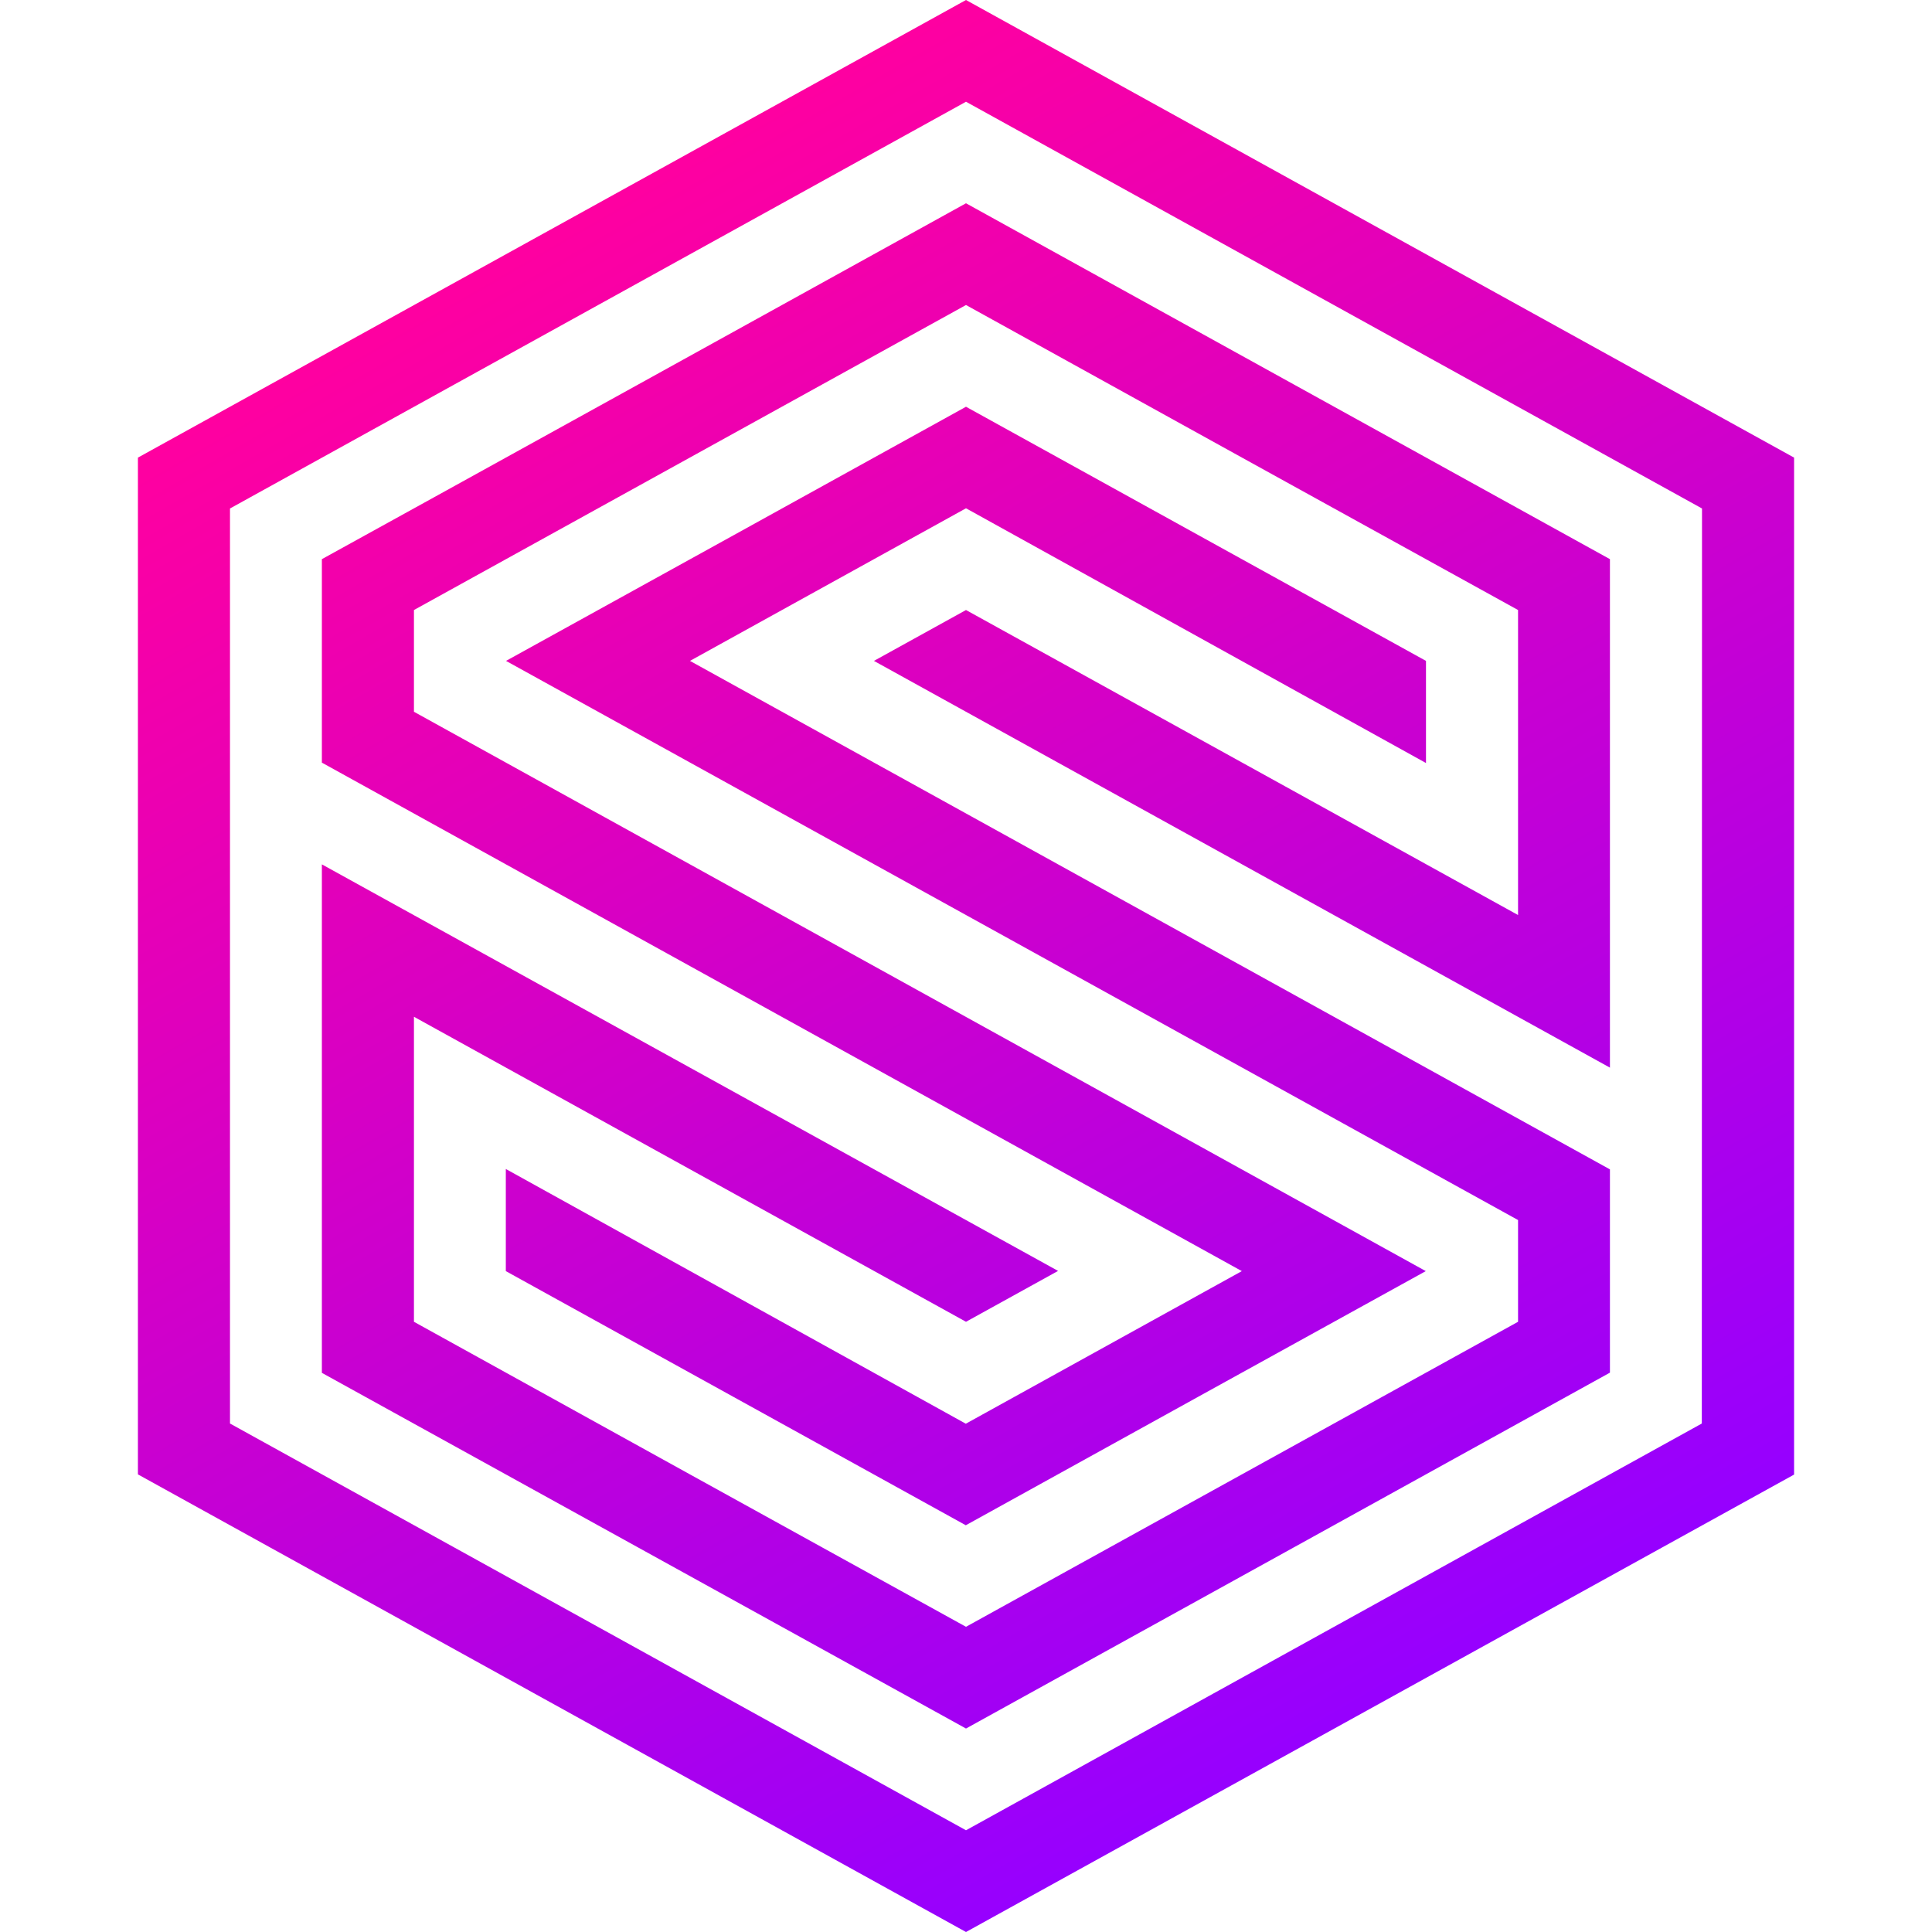
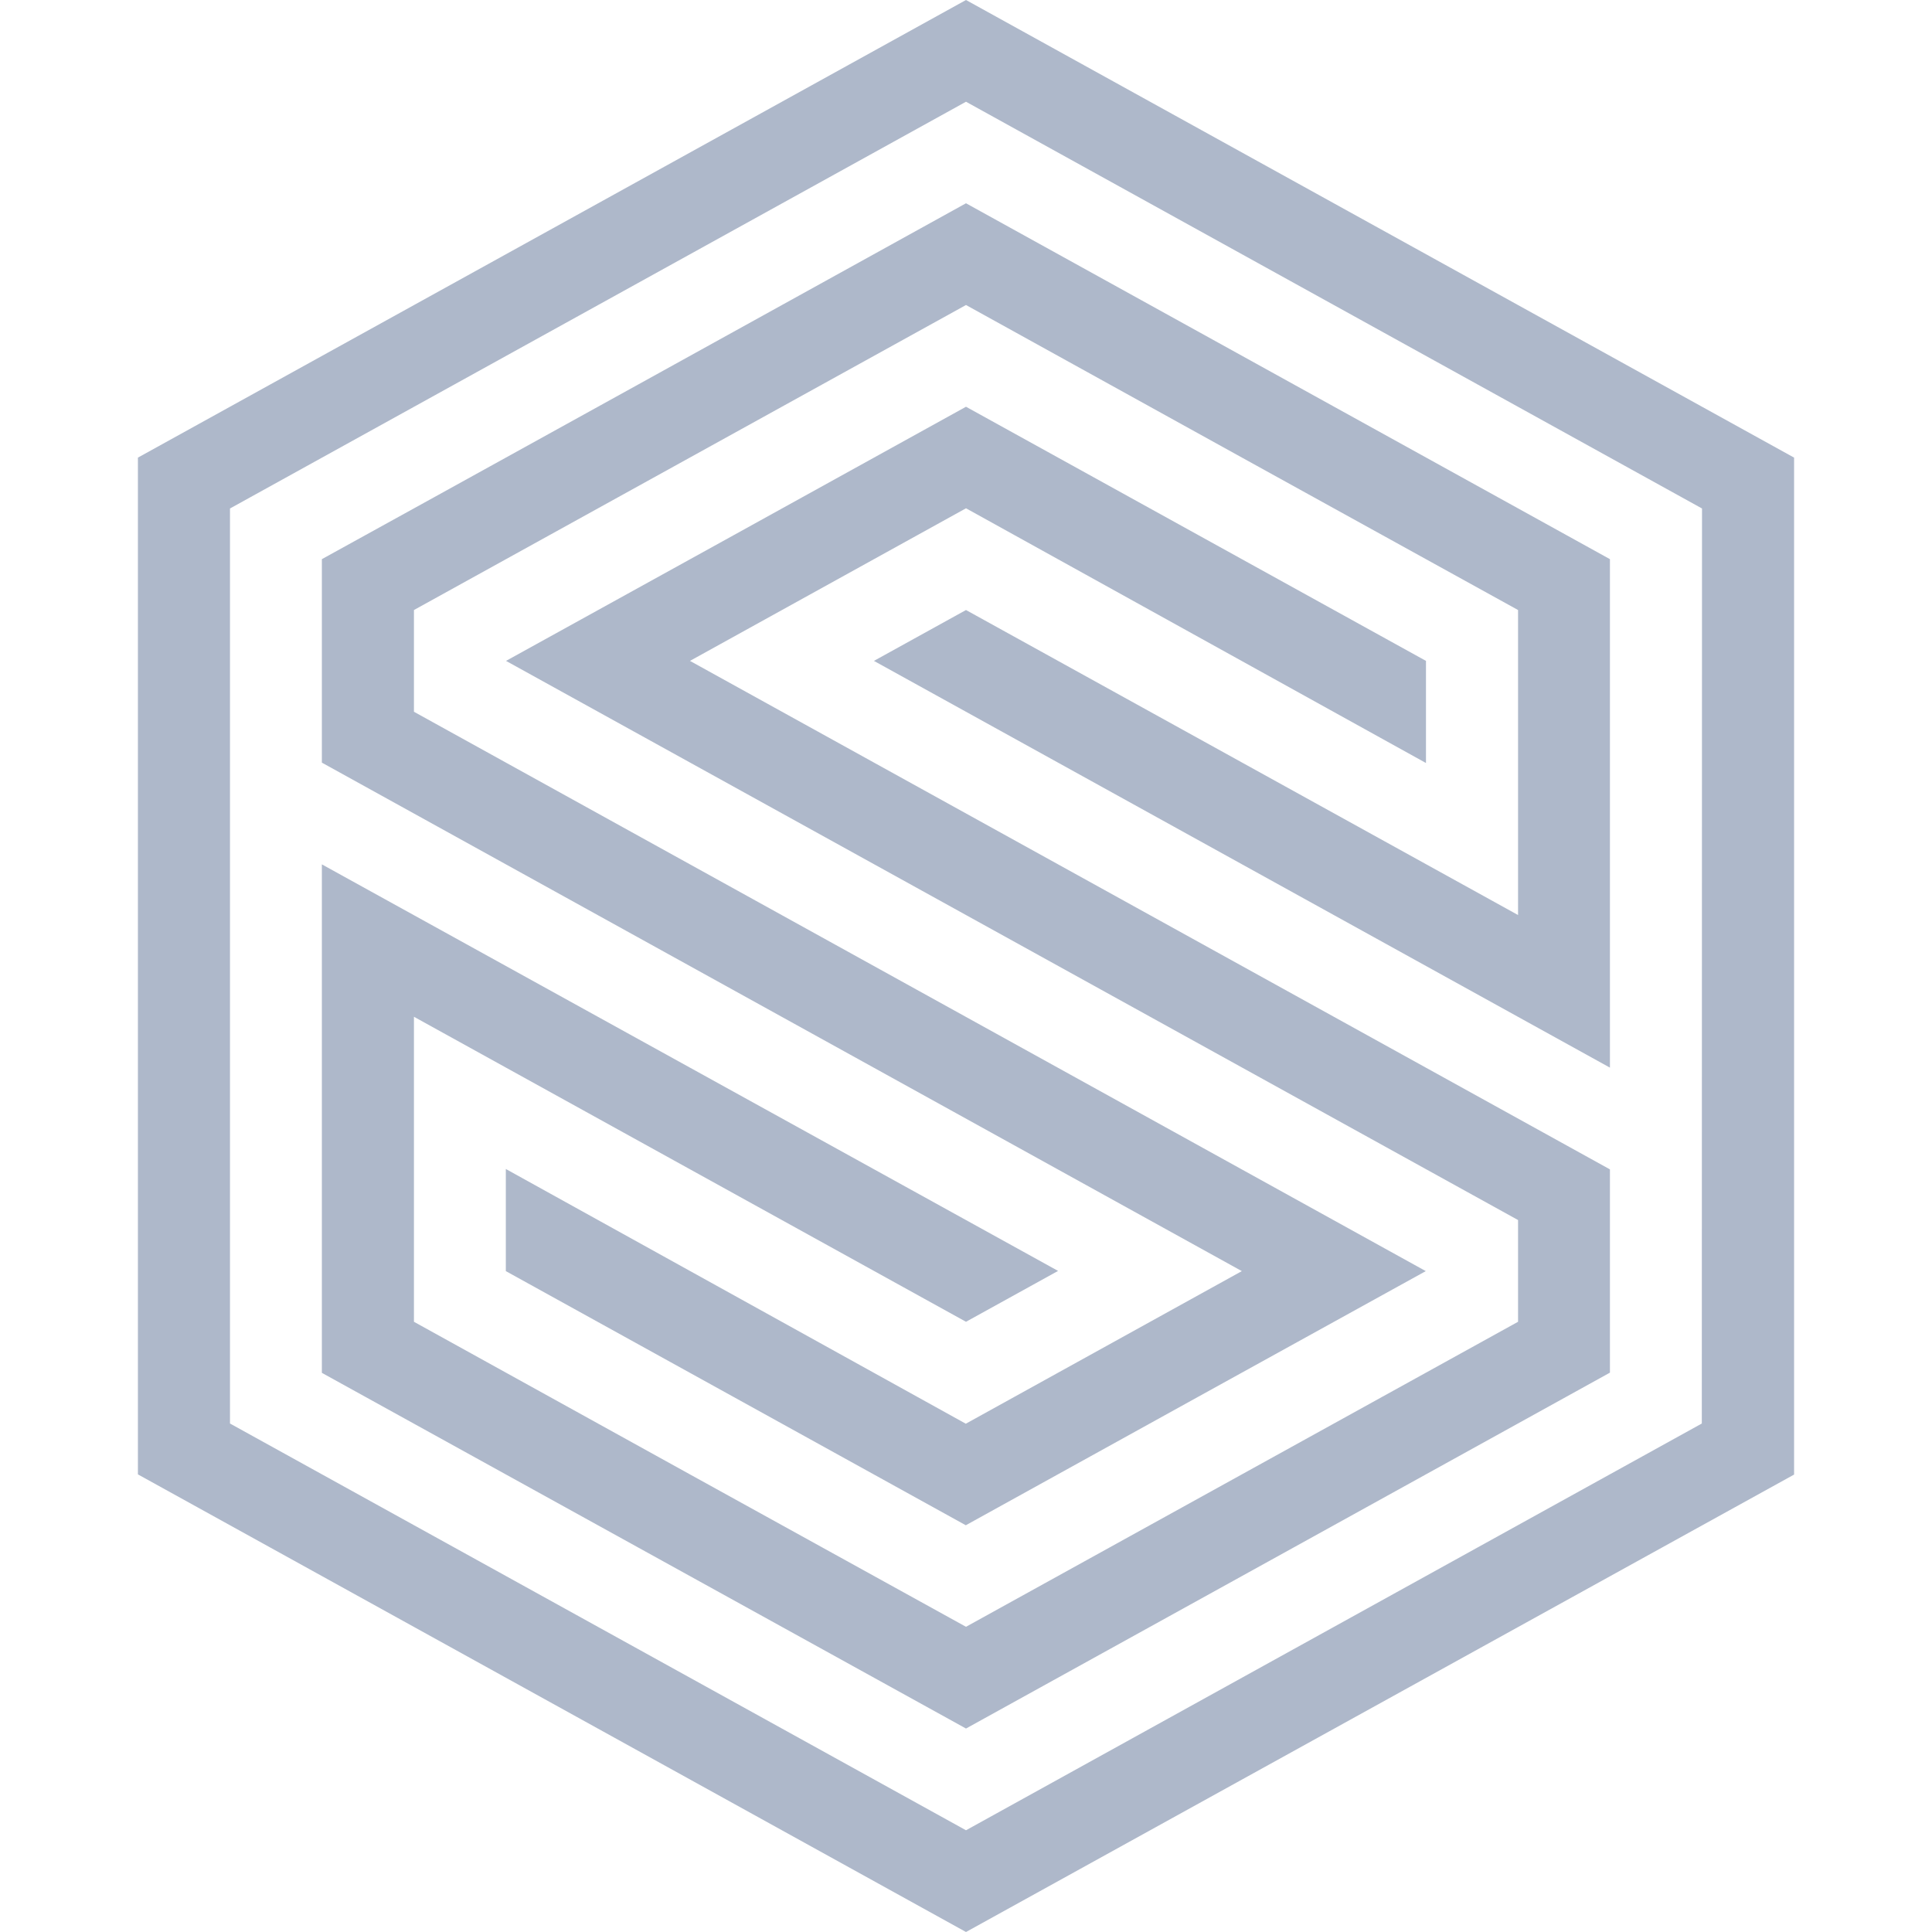
<svg xmlns="http://www.w3.org/2000/svg" version="1.1" id="SurrealDB" x="0px" y="0px" viewBox="0 0 840 979.9" width="16" height="16" style="enable-background:new 0 0 840 979.9;" xml:space="preserve">
  <style type="text/css">
	.st0{fill:url(#SVGID_1_);}
</style>
  <linearGradient id="SVGID_1_" gradientUnits="userSpaceOnUse" x1="203.348" y1="-25.413" x2="636.696" y2="725.168" gradientTransform="matrix(1 0 0 1 0 140.11)">
-     <stop offset="0" style="stop-color:#FF00A0" />
-     <stop offset="1" style="stop-color:#9600FF" />
+     <stop offset="0" style="stop-color:#aeb8ca" />
+     <stop offset="1" style="stop-color:#aeb8ca" />
  </linearGradient>
  <path class="st0" d="M420,257.8L653.3,387v-51.8L420,206.3c-34.7,19.2-202.4,111.9-233.3,128.9c28.7,15.9,330.1,182.4,513.3,283.6  v51.6c-24.9,13.8-280,154.7-280,154.7C350.2,786.6,209.7,709,140,670.4V515.7l280,154.7l46.7-25.8L93.3,438.4v257.9L420,876.7  c32.2-17.8,302.8-167.3,326.6-180.5V593.1L280,335.2L420,257.8z M93.3,283.6v103.2l466.6,257.9l-140,77.4L186.6,592.9v51.8  l233.3,128.9c34.7-19.2,202.4-111.9,233.3-128.9C624.5,628.8,323.2,462.3,140,361v-51.6c24.9-13.8,280-154.7,280-154.7  c69.7,38.6,210.2,116.2,280,154.7v154.7L420,309.4l-46.7,25.8l373.3,206.3V283.6L420,103.1C387.7,121,117.2,270.5,93.3,283.6z   M420,0L0,232.1v515.7l420,232.1l420-232V232.1L420,0z M793.2,722L420,928.3L46.7,722V257.9L420,51.6l373.3,206.3L793.2,722z" />
</svg>
